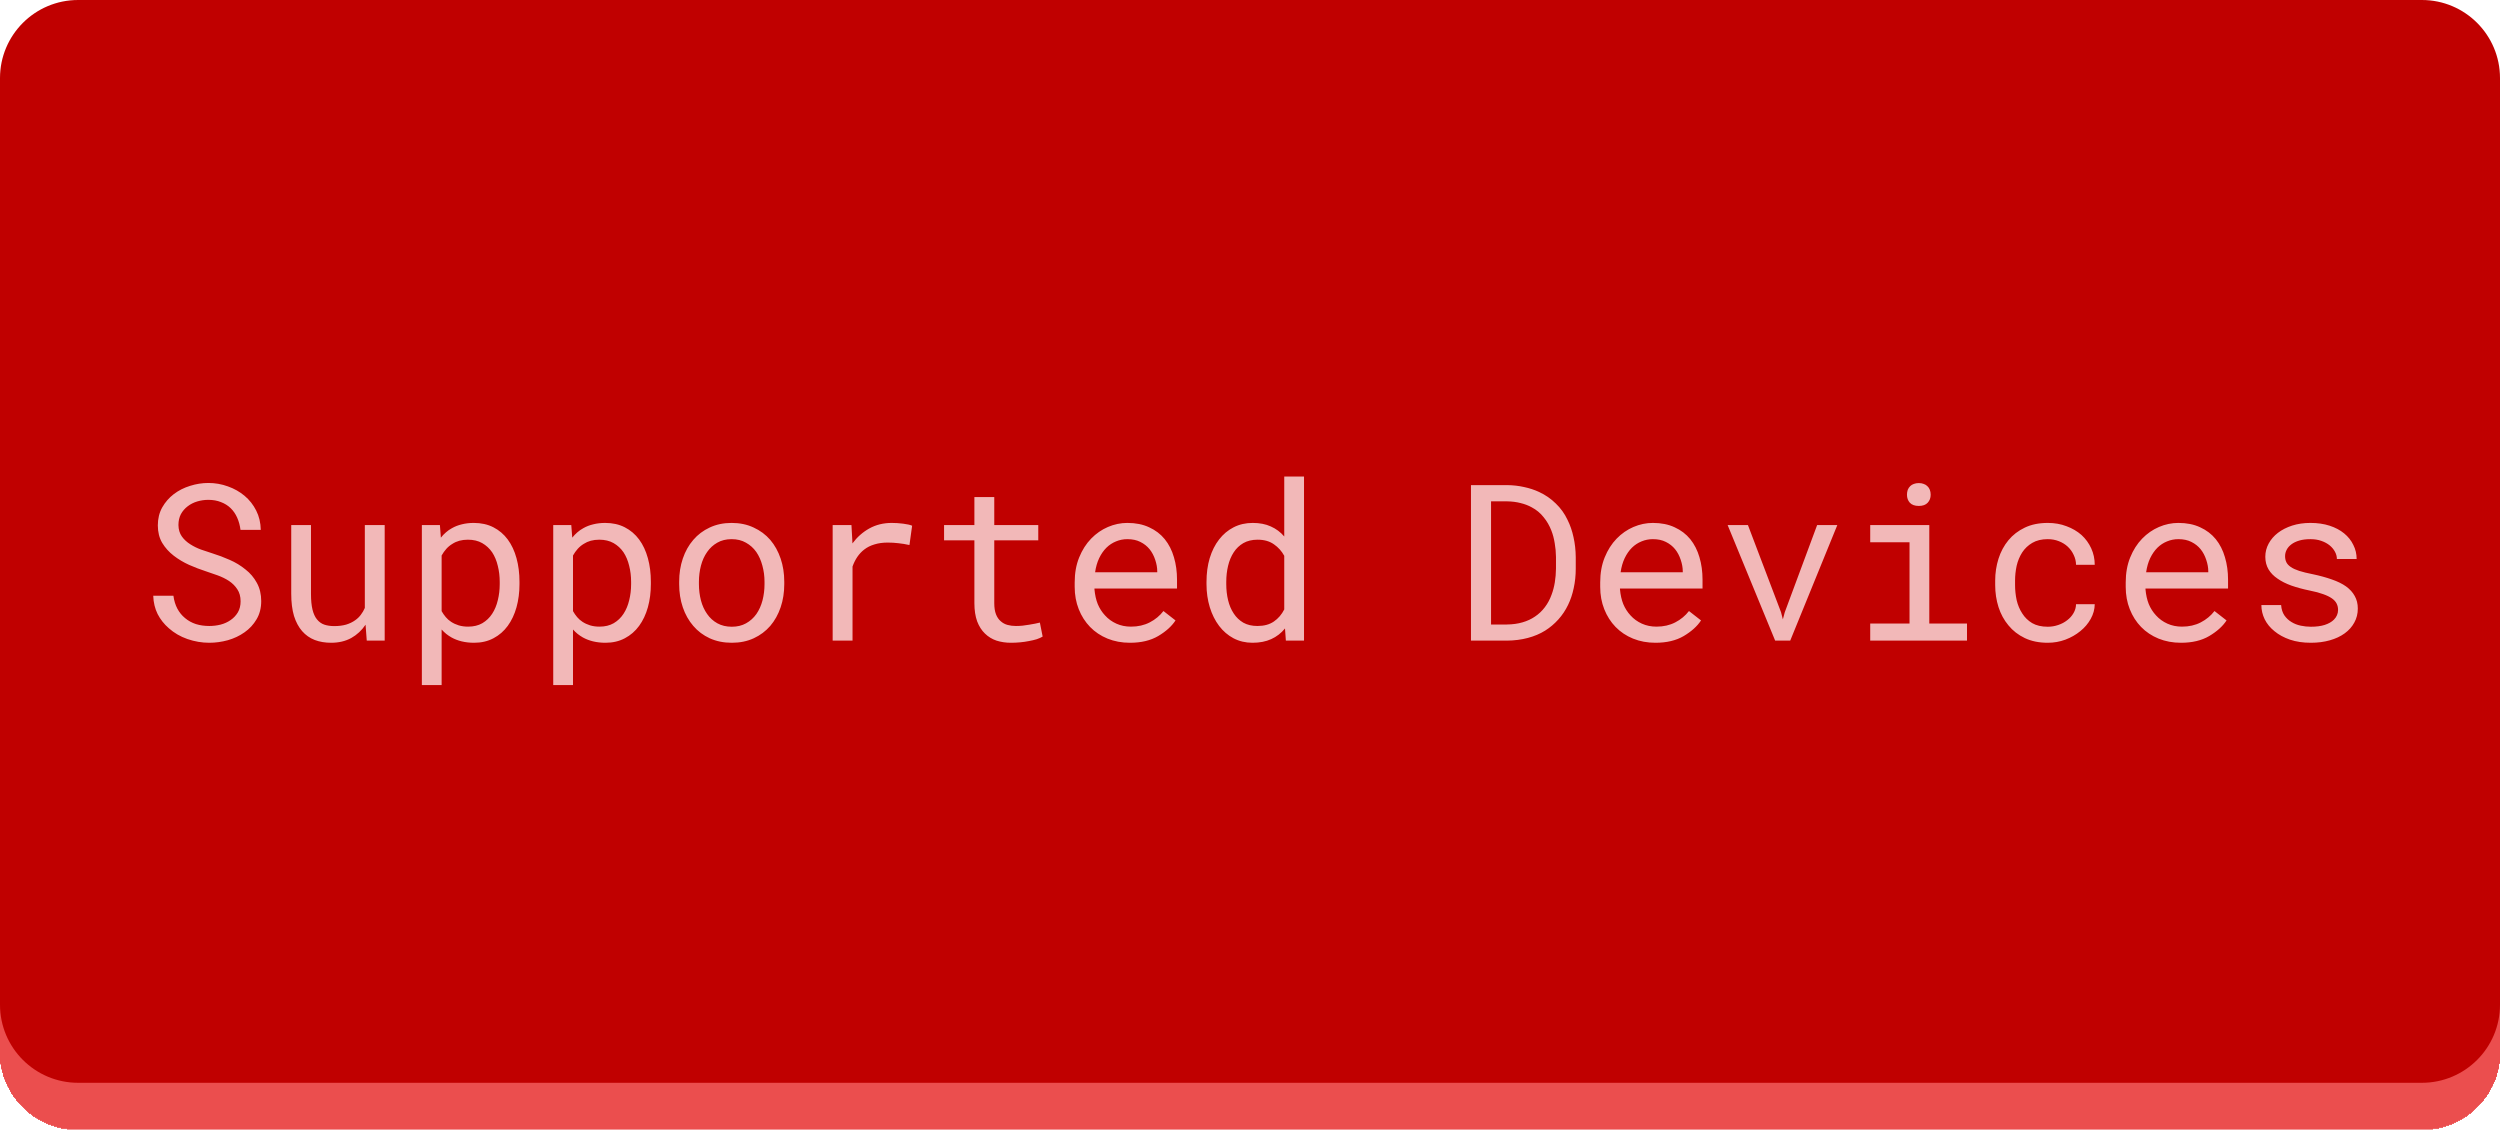
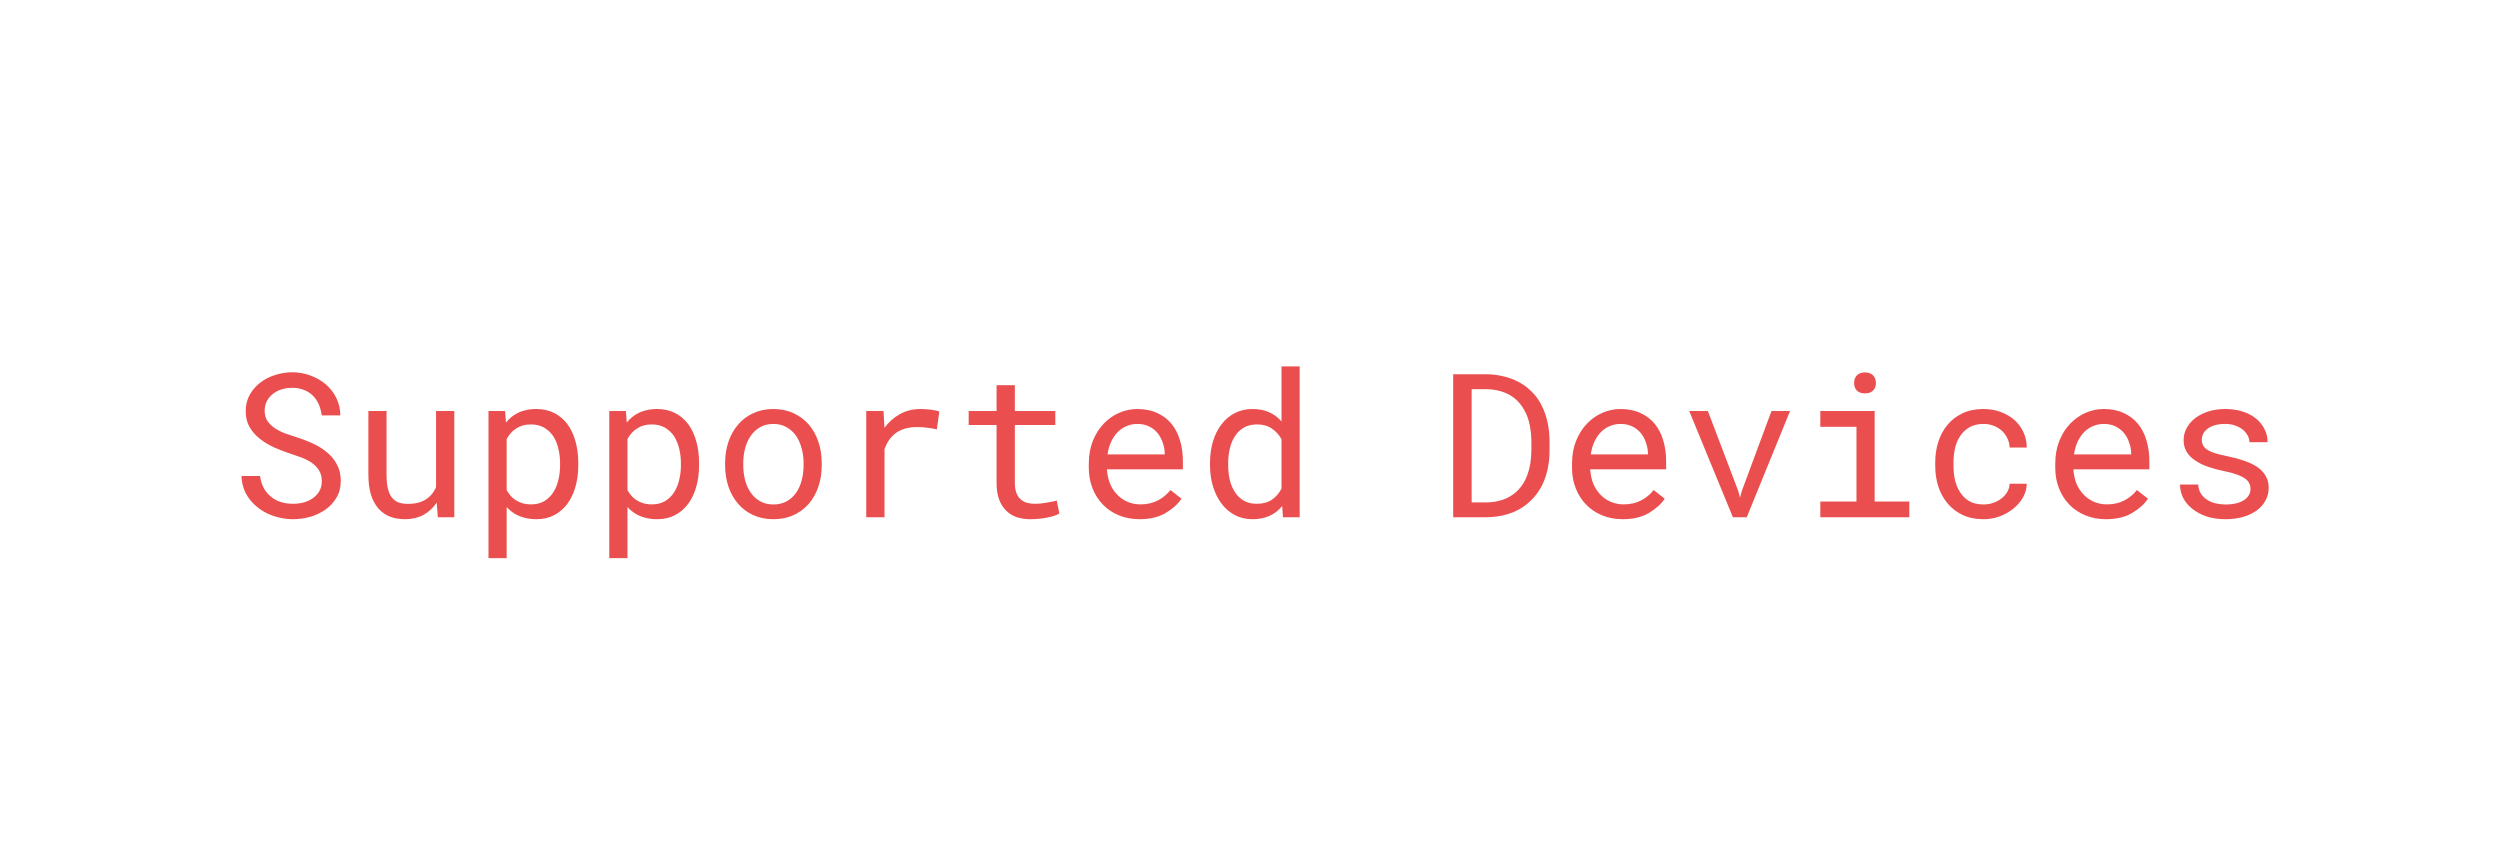
- <svg xmlns="http://www.w3.org/2000/svg" width="160" height="73" viewBox="0 0 160 73" fill="none">
-   <g filter="url(#filter0_d)">
-     <rect width="160" height="69.299" rx="5" fill="#C00000" />
-     <path d="M15.398 38.484C15.398 38.758 15.339 38.995 15.221 39.195C15.102 39.391 14.95 39.553 14.763 39.681C14.576 39.813 14.362 39.911 14.12 39.975C13.883 40.034 13.642 40.063 13.396 40.063C13.086 40.063 12.799 40.023 12.534 39.94C12.274 39.854 12.044 39.726 11.844 39.558C11.643 39.394 11.479 39.193 11.352 38.956C11.224 38.715 11.14 38.439 11.099 38.129H9.807C9.82 38.557 9.914 38.947 10.087 39.298C10.265 39.644 10.504 39.947 10.805 40.207C11.142 40.508 11.538 40.738 11.994 40.898C12.454 41.057 12.921 41.137 13.396 41.137C13.792 41.137 14.188 41.082 14.585 40.973C14.981 40.859 15.337 40.69 15.651 40.467C15.966 40.248 16.221 39.972 16.417 39.64C16.617 39.307 16.718 38.917 16.718 38.471C16.718 38.029 16.624 37.639 16.438 37.302C16.255 36.965 16.014 36.68 15.713 36.447C15.408 36.197 15.07 35.992 14.701 35.832C14.332 35.668 13.963 35.529 13.594 35.415C13.37 35.347 13.131 35.267 12.876 35.176C12.625 35.085 12.393 34.971 12.179 34.834C11.96 34.697 11.78 34.531 11.639 34.335C11.497 34.134 11.425 33.891 11.42 33.603C11.42 33.339 11.472 33.107 11.577 32.906C11.687 32.706 11.832 32.537 12.015 32.4C12.192 32.264 12.395 32.161 12.623 32.093C12.855 32.024 13.092 31.99 13.334 31.99C13.635 31.99 13.904 32.038 14.141 32.134C14.382 32.225 14.589 32.355 14.763 32.523C14.936 32.692 15.075 32.895 15.18 33.132C15.284 33.364 15.355 33.624 15.392 33.911H16.69C16.681 33.455 16.583 33.043 16.396 32.674C16.21 32.305 15.961 31.99 15.651 31.73C15.341 31.471 14.986 31.27 14.585 31.129C14.184 30.983 13.767 30.91 13.334 30.91C12.942 30.91 12.552 30.972 12.165 31.095C11.778 31.213 11.431 31.389 11.126 31.621C10.821 31.854 10.572 32.138 10.381 32.476C10.194 32.813 10.101 33.196 10.101 33.624C10.101 34.052 10.194 34.426 10.381 34.745C10.572 35.06 10.818 35.333 11.119 35.565C11.415 35.793 11.743 35.989 12.104 36.153C12.468 36.313 12.826 36.45 13.177 36.563C13.418 36.641 13.669 36.727 13.929 36.823C14.193 36.919 14.435 37.037 14.653 37.179C14.872 37.325 15.05 37.502 15.187 37.712C15.328 37.922 15.398 38.179 15.398 38.484ZM23.472 41H24.62V33.603H23.349V38.908C23.28 39.068 23.194 39.216 23.089 39.352C22.989 39.485 22.87 39.599 22.733 39.694C22.569 39.813 22.376 39.906 22.152 39.975C21.929 40.038 21.676 40.07 21.394 40.07C21.152 40.07 20.938 40.038 20.751 39.975C20.569 39.911 20.414 39.799 20.286 39.64C20.159 39.485 20.063 39.275 19.999 39.011C19.935 38.746 19.903 38.414 19.903 38.013V33.603H18.639V37.999C18.639 38.55 18.698 39.024 18.816 39.421C18.939 39.813 19.113 40.136 19.336 40.392C19.559 40.647 19.828 40.836 20.143 40.959C20.457 41.078 20.808 41.137 21.195 41.137C21.678 41.137 22.105 41.036 22.474 40.836C22.843 40.631 23.15 40.346 23.396 39.981L23.472 41ZM26.999 43.844H28.264V40.289C28.355 40.389 28.453 40.483 28.558 40.569C28.662 40.651 28.774 40.727 28.893 40.795C29.088 40.904 29.307 40.989 29.549 41.048C29.795 41.107 30.059 41.137 30.342 41.137C30.807 41.137 31.219 41.041 31.579 40.85C31.944 40.658 32.249 40.394 32.495 40.057C32.741 39.719 32.928 39.323 33.056 38.867C33.183 38.407 33.247 37.912 33.247 37.384V37.24C33.247 36.689 33.183 36.183 33.056 35.723C32.928 35.258 32.741 34.859 32.495 34.526C32.249 34.194 31.944 33.934 31.579 33.747C31.215 33.56 30.795 33.467 30.321 33.467C30.052 33.467 29.799 33.496 29.562 33.556C29.33 33.61 29.118 33.692 28.927 33.802C28.79 33.875 28.662 33.964 28.544 34.068C28.425 34.169 28.316 34.283 28.216 34.41L28.154 33.603H26.999V43.844ZM31.982 37.24V37.384C31.982 37.744 31.941 38.088 31.859 38.416C31.782 38.744 31.661 39.033 31.497 39.284C31.333 39.535 31.123 39.735 30.868 39.886C30.613 40.032 30.31 40.105 29.959 40.105C29.74 40.105 29.54 40.077 29.357 40.023C29.18 39.968 29.018 39.893 28.872 39.797C28.744 39.715 28.631 39.615 28.53 39.496C28.43 39.378 28.341 39.25 28.264 39.113V35.552C28.35 35.397 28.451 35.255 28.564 35.128C28.678 35 28.808 34.893 28.954 34.807C29.086 34.72 29.234 34.654 29.398 34.608C29.567 34.563 29.749 34.54 29.945 34.54C30.301 34.54 30.606 34.613 30.861 34.759C31.116 34.905 31.328 35.101 31.497 35.347C31.661 35.597 31.782 35.887 31.859 36.215C31.941 36.538 31.982 36.88 31.982 37.24ZM35.407 43.844H36.672V40.289C36.763 40.389 36.861 40.483 36.966 40.569C37.071 40.651 37.182 40.727 37.301 40.795C37.497 40.904 37.715 40.989 37.957 41.048C38.203 41.107 38.467 41.137 38.75 41.137C39.215 41.137 39.627 41.041 39.987 40.85C40.352 40.658 40.657 40.394 40.903 40.057C41.149 39.719 41.336 39.323 41.464 38.867C41.592 38.407 41.655 37.912 41.655 37.384V37.24C41.655 36.689 41.592 36.183 41.464 35.723C41.336 35.258 41.149 34.859 40.903 34.526C40.657 34.194 40.352 33.934 39.987 33.747C39.623 33.56 39.203 33.467 38.73 33.467C38.461 33.467 38.208 33.496 37.971 33.556C37.738 33.61 37.526 33.692 37.335 33.802C37.198 33.875 37.071 33.964 36.952 34.068C36.834 34.169 36.724 34.283 36.624 34.41L36.562 33.603H35.407V43.844ZM40.391 37.24V37.384C40.391 37.744 40.35 38.088 40.268 38.416C40.19 38.744 40.069 39.033 39.905 39.284C39.741 39.535 39.532 39.735 39.276 39.886C39.021 40.032 38.718 40.105 38.367 40.105C38.148 40.105 37.948 40.077 37.766 40.023C37.588 39.968 37.426 39.893 37.28 39.797C37.153 39.715 37.039 39.615 36.938 39.496C36.838 39.378 36.749 39.25 36.672 39.113V35.552C36.758 35.397 36.859 35.255 36.973 35.128C37.087 35 37.217 34.893 37.362 34.807C37.495 34.72 37.643 34.654 37.807 34.608C37.975 34.563 38.158 34.54 38.353 34.54C38.709 34.54 39.014 34.613 39.27 34.759C39.525 34.905 39.737 35.101 39.905 35.347C40.069 35.597 40.19 35.887 40.268 36.215C40.35 36.538 40.391 36.88 40.391 37.24ZM43.467 37.233V37.384C43.467 37.917 43.544 38.411 43.699 38.867C43.854 39.323 44.078 39.719 44.369 40.057C44.656 40.394 45.007 40.658 45.422 40.85C45.841 41.041 46.313 41.137 46.837 41.137C47.356 41.137 47.824 41.041 48.238 40.85C48.653 40.658 49.006 40.394 49.298 40.057C49.585 39.719 49.806 39.323 49.961 38.867C50.116 38.411 50.193 37.917 50.193 37.384V37.233C50.193 36.7 50.116 36.206 49.961 35.75C49.806 35.29 49.585 34.891 49.298 34.554C49.006 34.217 48.651 33.952 48.231 33.761C47.817 33.565 47.347 33.467 46.823 33.467C46.304 33.467 45.837 33.565 45.422 33.761C45.007 33.952 44.656 34.217 44.369 34.554C44.078 34.891 43.854 35.29 43.699 35.75C43.544 36.206 43.467 36.7 43.467 37.233ZM44.731 37.384V37.233C44.731 36.873 44.775 36.529 44.861 36.201C44.948 35.868 45.08 35.577 45.258 35.326C45.431 35.075 45.648 34.877 45.907 34.731C46.167 34.581 46.472 34.506 46.823 34.506C47.174 34.506 47.48 34.581 47.739 34.731C48.004 34.877 48.225 35.075 48.402 35.326C48.575 35.577 48.705 35.868 48.792 36.201C48.883 36.529 48.929 36.873 48.929 37.233V37.384C48.929 37.748 48.885 38.097 48.799 38.43C48.712 38.758 48.582 39.047 48.409 39.298C48.231 39.548 48.01 39.747 47.746 39.893C47.486 40.038 47.183 40.111 46.837 40.111C46.486 40.111 46.178 40.038 45.914 39.893C45.65 39.747 45.431 39.548 45.258 39.298C45.08 39.047 44.948 38.758 44.861 38.43C44.775 38.097 44.731 37.748 44.731 37.384ZM57.077 33.467C56.539 33.467 56.059 33.585 55.635 33.822C55.215 34.055 54.855 34.374 54.555 34.779L54.548 34.595L54.493 33.603H53.29V41H54.562V36.256C54.644 36.028 54.746 35.823 54.869 35.641C54.997 35.454 55.145 35.297 55.313 35.169C55.5 35.023 55.719 34.914 55.97 34.841C56.22 34.763 56.501 34.725 56.81 34.725C57.052 34.725 57.282 34.738 57.501 34.766C57.724 34.788 57.959 34.827 58.205 34.882L58.376 33.645C58.248 33.59 58.057 33.547 57.802 33.515C57.551 33.483 57.31 33.467 57.077 33.467ZM63.633 31.812H62.361V33.603H60.42V34.581H62.361V38.601C62.361 39.056 62.421 39.446 62.539 39.77C62.662 40.089 62.828 40.348 63.038 40.549C63.248 40.754 63.494 40.904 63.776 41C64.064 41.091 64.371 41.137 64.699 41.137C64.895 41.137 65.091 41.128 65.287 41.109C65.488 41.091 65.677 41.064 65.855 41.027C66.032 40.995 66.196 40.957 66.347 40.911C66.497 40.861 66.625 40.804 66.73 40.74L66.552 39.845C66.474 39.863 66.374 39.886 66.251 39.913C66.132 39.936 66.005 39.959 65.868 39.981C65.727 40.004 65.583 40.025 65.438 40.043C65.292 40.057 65.15 40.063 65.014 40.063C64.827 40.063 64.649 40.041 64.481 39.995C64.316 39.95 64.171 39.87 64.043 39.756C63.915 39.647 63.815 39.498 63.742 39.312C63.669 39.125 63.633 38.888 63.633 38.601V34.581H66.449V33.603H63.633V31.812ZM72.314 41.137C73.034 41.137 73.638 40.993 74.126 40.706C74.618 40.414 74.987 40.082 75.233 39.708L74.461 39.106C74.228 39.407 73.937 39.649 73.586 39.831C73.235 40.013 72.834 40.105 72.383 40.105C72.041 40.105 71.729 40.041 71.446 39.913C71.164 39.785 70.922 39.61 70.722 39.387C70.526 39.177 70.371 38.935 70.257 38.662C70.147 38.389 70.077 38.072 70.045 37.712V37.664H75.329V37.097C75.329 36.582 75.263 36.103 75.131 35.661C75.003 35.219 74.807 34.834 74.543 34.506C74.279 34.182 73.946 33.929 73.545 33.747C73.148 33.56 72.684 33.467 72.15 33.467C71.727 33.467 71.312 33.553 70.906 33.727C70.505 33.9 70.147 34.148 69.833 34.472C69.514 34.8 69.259 35.201 69.067 35.675C68.876 36.144 68.78 36.677 68.78 37.274V37.562C68.78 38.077 68.867 38.553 69.04 38.99C69.213 39.428 69.455 39.806 69.765 40.125C70.075 40.444 70.446 40.692 70.879 40.87C71.316 41.048 71.795 41.137 72.314 41.137ZM72.15 34.506C72.474 34.506 72.752 34.565 72.984 34.684C73.221 34.802 73.417 34.957 73.572 35.148C73.727 35.34 73.848 35.568 73.935 35.832C74.021 36.092 74.064 36.336 74.064 36.563V36.625H70.086C70.136 36.283 70.223 35.982 70.346 35.723C70.473 35.458 70.628 35.235 70.811 35.053C70.993 34.875 71.198 34.741 71.426 34.649C71.654 34.554 71.895 34.506 72.15 34.506ZM77.216 37.24V37.384C77.216 37.912 77.287 38.407 77.428 38.867C77.569 39.323 77.767 39.719 78.022 40.057C78.278 40.394 78.585 40.658 78.945 40.85C79.31 41.041 79.716 41.137 80.162 41.137C80.618 41.137 81.017 41.059 81.358 40.904C81.7 40.749 81.994 40.522 82.24 40.221L82.295 41H83.457V30.5H82.192V34.335C81.951 34.052 81.664 33.838 81.331 33.692C81.003 33.542 80.618 33.467 80.176 33.467C79.725 33.467 79.317 33.56 78.952 33.747C78.588 33.934 78.278 34.194 78.022 34.526C77.763 34.859 77.562 35.258 77.421 35.723C77.284 36.183 77.216 36.689 77.216 37.24ZM78.481 37.384V37.24C78.481 36.88 78.519 36.538 78.597 36.215C78.674 35.887 78.795 35.597 78.959 35.347C79.118 35.101 79.324 34.905 79.574 34.759C79.829 34.613 80.135 34.54 80.49 34.54C80.905 34.54 81.251 34.638 81.529 34.834C81.807 35.025 82.028 35.272 82.192 35.572V39.004C82.028 39.328 81.807 39.585 81.529 39.776C81.251 39.968 80.9 40.063 80.477 40.063C80.126 40.063 79.825 39.993 79.574 39.852C79.324 39.706 79.118 39.51 78.959 39.264C78.795 39.018 78.674 38.733 78.597 38.409C78.519 38.086 78.481 37.744 78.481 37.384ZM94.142 41H96.445C96.924 40.995 97.368 40.938 97.778 40.829C98.193 40.72 98.564 40.562 98.893 40.357C99.203 40.161 99.483 39.925 99.733 39.647C99.984 39.368 100.191 39.059 100.355 38.717C100.515 38.389 100.636 38.029 100.718 37.637C100.804 37.245 100.848 36.83 100.848 36.393V35.661C100.843 35.205 100.795 34.777 100.704 34.376C100.618 33.975 100.49 33.606 100.321 33.269C100.134 32.872 99.884 32.523 99.569 32.223C99.259 31.917 98.902 31.671 98.496 31.484C98.204 31.348 97.885 31.243 97.539 31.17C97.197 31.092 96.833 31.051 96.445 31.047H94.142V41ZM95.427 32.086H96.445C96.76 32.09 97.049 32.127 97.314 32.195C97.578 32.259 97.817 32.35 98.031 32.469C98.332 32.628 98.585 32.838 98.79 33.098C99 33.353 99.166 33.64 99.289 33.959C99.385 34.205 99.455 34.472 99.501 34.759C99.551 35.041 99.579 35.338 99.583 35.648V36.393C99.579 36.698 99.553 36.992 99.508 37.274C99.462 37.552 99.394 37.812 99.303 38.054C99.198 38.35 99.054 38.619 98.872 38.86C98.694 39.097 98.482 39.298 98.236 39.462C98.004 39.621 97.737 39.745 97.436 39.831C97.14 39.918 96.81 39.963 96.445 39.968H95.427V32.086ZM105.947 41.137C106.667 41.137 107.271 40.993 107.759 40.706C108.251 40.414 108.62 40.082 108.866 39.708L108.094 39.106C107.861 39.407 107.57 39.649 107.219 39.831C106.868 40.013 106.467 40.105 106.016 40.105C105.674 40.105 105.362 40.041 105.079 39.913C104.797 39.785 104.555 39.61 104.354 39.387C104.159 39.177 104.004 38.935 103.89 38.662C103.78 38.389 103.71 38.072 103.678 37.712V37.664H108.962V37.097C108.962 36.582 108.896 36.103 108.764 35.661C108.636 35.219 108.44 34.834 108.176 34.506C107.911 34.182 107.579 33.929 107.178 33.747C106.781 33.56 106.316 33.467 105.783 33.467C105.359 33.467 104.945 33.553 104.539 33.727C104.138 33.9 103.78 34.148 103.466 34.472C103.147 34.8 102.892 35.201 102.7 35.675C102.509 36.144 102.413 36.677 102.413 37.274V37.562C102.413 38.077 102.5 38.553 102.673 38.99C102.846 39.428 103.088 39.806 103.397 40.125C103.707 40.444 104.079 40.692 104.512 40.87C104.949 41.048 105.428 41.137 105.947 41.137ZM105.783 34.506C106.107 34.506 106.385 34.565 106.617 34.684C106.854 34.802 107.05 34.957 107.205 35.148C107.36 35.34 107.481 35.568 107.567 35.832C107.654 36.092 107.697 36.336 107.697 36.563V36.625H103.719C103.769 36.283 103.855 35.982 103.979 35.723C104.106 35.458 104.261 35.235 104.443 35.053C104.626 34.875 104.831 34.741 105.059 34.649C105.286 34.554 105.528 34.506 105.783 34.506ZM113.61 41H114.574L117.589 33.603H116.297L114.226 39.182L114.103 39.64L113.986 39.182L111.867 33.603H110.568L113.61 41ZM119.694 33.603V34.704H122.21V39.906H119.694V41H125.888V39.906H123.475V33.603H119.694ZM122.046 31.662C122.046 31.867 122.107 32.038 122.23 32.175C122.358 32.312 122.549 32.38 122.805 32.38C123.055 32.38 123.244 32.312 123.372 32.175C123.5 32.038 123.563 31.867 123.563 31.662C123.563 31.548 123.545 31.443 123.509 31.348C123.472 31.252 123.418 31.172 123.345 31.108C123.285 31.049 123.21 31.004 123.119 30.972C123.028 30.935 122.923 30.917 122.805 30.917C122.686 30.917 122.579 30.935 122.483 30.972C122.392 31.004 122.317 31.049 122.258 31.108C122.185 31.177 122.13 31.259 122.094 31.355C122.062 31.45 122.046 31.553 122.046 31.662ZM131.056 40.111C130.659 40.111 130.326 40.034 130.058 39.879C129.793 39.719 129.581 39.512 129.422 39.257C129.258 39.006 129.139 38.724 129.066 38.409C128.998 38.09 128.964 37.769 128.964 37.445V37.158C128.964 36.839 128.998 36.523 129.066 36.208C129.139 35.894 129.258 35.609 129.422 35.353C129.586 35.103 129.8 34.9 130.064 34.745C130.333 34.586 130.664 34.506 131.056 34.506C131.311 34.506 131.548 34.549 131.767 34.636C131.99 34.722 132.181 34.841 132.341 34.991C132.5 35.142 132.626 35.317 132.717 35.518C132.812 35.714 132.863 35.923 132.867 36.147H134.063C134.063 35.773 133.988 35.422 133.838 35.094C133.688 34.766 133.48 34.481 133.216 34.239C132.947 34.002 132.628 33.815 132.259 33.679C131.894 33.537 131.493 33.467 131.056 33.467C130.495 33.467 130.005 33.567 129.586 33.768C129.167 33.968 128.818 34.237 128.54 34.574C128.257 34.916 128.046 35.31 127.904 35.757C127.763 36.203 127.692 36.671 127.692 37.158V37.445C127.692 37.938 127.763 38.407 127.904 38.853C128.046 39.296 128.257 39.685 128.54 40.023C128.818 40.364 129.167 40.635 129.586 40.836C130.005 41.036 130.495 41.137 131.056 41.137C131.448 41.137 131.824 41.071 132.184 40.938C132.544 40.802 132.863 40.62 133.141 40.392C133.419 40.168 133.64 39.908 133.804 39.612C133.972 39.312 134.059 38.997 134.063 38.669H132.867C132.863 38.874 132.808 39.065 132.703 39.243C132.603 39.416 132.468 39.567 132.3 39.694C132.131 39.827 131.938 39.929 131.719 40.002C131.505 40.075 131.284 40.111 131.056 40.111ZM139.58 41.137C140.3 41.137 140.904 40.993 141.392 40.706C141.884 40.414 142.253 40.082 142.499 39.708L141.727 39.106C141.494 39.407 141.202 39.649 140.852 39.831C140.501 40.013 140.1 40.105 139.648 40.105C139.307 40.105 138.994 40.041 138.712 39.913C138.429 39.785 138.188 39.61 137.987 39.387C137.791 39.177 137.636 38.935 137.522 38.662C137.413 38.389 137.342 38.072 137.311 37.712V37.664H142.595V37.097C142.595 36.582 142.529 36.103 142.396 35.661C142.269 35.219 142.073 34.834 141.809 34.506C141.544 34.182 141.212 33.929 140.811 33.747C140.414 33.56 139.949 33.467 139.416 33.467C138.992 33.467 138.577 33.553 138.172 33.727C137.771 33.9 137.413 34.148 137.099 34.472C136.78 34.8 136.524 35.201 136.333 35.675C136.142 36.144 136.046 36.677 136.046 37.274V37.562C136.046 38.077 136.132 38.553 136.306 38.99C136.479 39.428 136.72 39.806 137.03 40.125C137.34 40.444 137.712 40.692 138.145 40.87C138.582 41.048 139.061 41.137 139.58 41.137ZM139.416 34.506C139.74 34.506 140.018 34.565 140.25 34.684C140.487 34.802 140.683 34.957 140.838 35.148C140.993 35.34 141.114 35.568 141.2 35.832C141.287 36.092 141.33 36.336 141.33 36.563V36.625H137.352C137.402 36.283 137.488 35.982 137.611 35.723C137.739 35.458 137.894 35.235 138.076 35.053C138.258 34.875 138.464 34.741 138.691 34.649C138.919 34.554 139.161 34.506 139.416 34.506ZM149.636 39.038C149.636 39.157 149.613 39.268 149.567 39.373C149.522 39.478 149.456 39.574 149.369 39.66C149.228 39.801 149.032 39.913 148.781 39.995C148.531 40.073 148.237 40.111 147.899 40.111C147.685 40.111 147.469 40.089 147.25 40.043C147.031 39.997 146.833 39.92 146.655 39.81C146.473 39.701 146.32 39.558 146.197 39.38C146.079 39.202 146.01 38.983 145.992 38.724H144.728C144.728 39.038 144.798 39.341 144.939 39.633C145.085 39.925 145.295 40.18 145.568 40.398C145.837 40.622 146.168 40.802 146.56 40.938C146.951 41.071 147.398 41.137 147.899 41.137C148.337 41.137 148.74 41.084 149.109 40.98C149.479 40.875 149.795 40.727 150.06 40.535C150.324 40.344 150.529 40.114 150.675 39.845C150.825 39.576 150.9 39.277 150.9 38.949C150.9 38.644 150.834 38.375 150.702 38.143C150.575 37.91 150.388 37.705 150.142 37.527C149.896 37.354 149.592 37.206 149.232 37.083C148.872 36.955 148.465 36.844 148.009 36.748C147.662 36.68 147.375 36.609 147.147 36.536C146.924 36.463 146.746 36.381 146.614 36.29C146.478 36.199 146.382 36.096 146.327 35.982C146.272 35.868 146.245 35.739 146.245 35.593C146.245 35.452 146.279 35.315 146.348 35.183C146.416 35.05 146.519 34.934 146.655 34.834C146.787 34.734 146.954 34.654 147.154 34.595C147.359 34.535 147.596 34.506 147.865 34.506C148.125 34.506 148.357 34.542 148.562 34.615C148.772 34.688 148.95 34.784 149.096 34.902C149.242 35.021 149.355 35.158 149.438 35.312C149.52 35.463 149.561 35.618 149.561 35.777H150.825C150.825 35.454 150.755 35.153 150.613 34.875C150.477 34.592 150.281 34.346 150.025 34.137C149.77 33.927 149.46 33.763 149.096 33.645C148.731 33.526 148.321 33.467 147.865 33.467C147.441 33.467 147.052 33.524 146.696 33.638C146.345 33.752 146.042 33.907 145.787 34.102C145.532 34.298 145.334 34.529 145.192 34.793C145.051 35.053 144.98 35.333 144.98 35.634C144.98 35.939 145.049 36.208 145.186 36.44C145.322 36.668 145.516 36.867 145.767 37.035C146.013 37.208 146.309 37.356 146.655 37.48C147.006 37.602 147.394 37.707 147.817 37.794C148.164 37.862 148.453 37.94 148.686 38.026C148.918 38.108 149.105 38.2 149.246 38.3C149.387 38.4 149.488 38.512 149.547 38.635C149.606 38.753 149.636 38.888 149.636 39.038Z" fill="#F2B8B8" />
-   </g>
-   <defs>
-     <filter id="filter0_d" x="0" y="0" width="160" height="72.299" filterUnits="userSpaceOnUse" color-interpolation-filters="sRGB">
-       <feFlood flood-opacity="0" result="BackgroundImageFix" />
-       <feColorMatrix in="SourceAlpha" type="matrix" values="0 0 0 0 0 0 0 0 0 0 0 0 0 0 0 0 0 0 127 0" />
-       <feOffset dy="3" />
-       <feColorMatrix type="matrix" values="0 0 0 0 0.921 0 0 0 0 0.307 0 0 0 0 0.307 0 0 0 1 0" />
-       <feBlend mode="normal" in2="BackgroundImageFix" result="effect1_dropShadow" />
-       <feBlend mode="normal" in="SourceGraphic" in2="effect1_dropShadow" result="shape" />
-     </filter>
-   </defs>
+ <svg xmlns="http://www.w3.org/2000/svg" width="174" height="60" viewBox="0 0 174 60" fill="none">
+   <path d="M22.398 33.484C22.398 33.758 22.339 33.995 22.221 34.195C22.102 34.391 21.95 34.553 21.763 34.681C21.576 34.813 21.362 34.911 21.12 34.975C20.883 35.034 20.642 35.063 20.395 35.063C20.086 35.063 19.799 35.023 19.534 34.94C19.274 34.854 19.044 34.726 18.844 34.558C18.643 34.394 18.479 34.193 18.352 33.956C18.224 33.715 18.14 33.439 18.099 33.129H16.807C16.82 33.557 16.914 33.947 17.087 34.298C17.265 34.644 17.504 34.947 17.805 35.207C18.142 35.508 18.538 35.738 18.994 35.898C19.454 36.057 19.922 36.137 20.395 36.137C20.792 36.137 21.189 36.082 21.585 35.973C21.981 35.859 22.337 35.69 22.651 35.467C22.966 35.248 23.221 34.972 23.417 34.64C23.617 34.307 23.718 33.917 23.718 33.471C23.718 33.029 23.624 32.639 23.438 32.302C23.255 31.965 23.014 31.68 22.713 31.447C22.408 31.197 22.07 30.991 21.701 30.832C21.332 30.668 20.963 30.529 20.594 30.415C20.37 30.347 20.131 30.267 19.876 30.176C19.625 30.085 19.393 29.971 19.179 29.834C18.96 29.697 18.78 29.531 18.639 29.335C18.497 29.134 18.424 28.891 18.42 28.604C18.42 28.339 18.472 28.107 18.577 27.906C18.686 27.706 18.832 27.537 19.015 27.4C19.192 27.264 19.395 27.161 19.623 27.093C19.855 27.024 20.092 26.99 20.334 26.99C20.635 26.99 20.904 27.038 21.141 27.134C21.382 27.225 21.59 27.355 21.763 27.523C21.936 27.692 22.075 27.895 22.18 28.132C22.285 28.364 22.355 28.624 22.392 28.911H23.69C23.681 28.455 23.583 28.043 23.396 27.674C23.21 27.305 22.961 26.99 22.651 26.73C22.341 26.471 21.986 26.27 21.585 26.129C21.184 25.983 20.767 25.91 20.334 25.91C19.942 25.91 19.552 25.972 19.165 26.095C18.778 26.213 18.431 26.389 18.126 26.621C17.821 26.854 17.572 27.138 17.381 27.476C17.194 27.813 17.101 28.196 17.101 28.624C17.101 29.052 17.194 29.426 17.381 29.745C17.572 30.06 17.818 30.333 18.119 30.565C18.415 30.793 18.744 30.989 19.104 31.153C19.468 31.313 19.826 31.45 20.177 31.564C20.418 31.641 20.669 31.727 20.929 31.823C21.193 31.919 21.435 32.037 21.653 32.179C21.872 32.325 22.05 32.502 22.186 32.712C22.328 32.922 22.398 33.179 22.398 33.484ZM30.472 36H31.62V28.604H30.349V33.908C30.28 34.068 30.194 34.216 30.089 34.352C29.989 34.485 29.87 34.599 29.733 34.694C29.569 34.813 29.376 34.906 29.152 34.975C28.929 35.038 28.676 35.07 28.394 35.07C28.152 35.07 27.938 35.038 27.751 34.975C27.569 34.911 27.414 34.799 27.286 34.64C27.159 34.485 27.063 34.275 26.999 34.011C26.935 33.746 26.903 33.414 26.903 33.013V28.604H25.639V32.999C25.639 33.55 25.698 34.024 25.816 34.421C25.939 34.813 26.113 35.136 26.336 35.392C26.559 35.647 26.828 35.836 27.143 35.959C27.457 36.078 27.808 36.137 28.195 36.137C28.678 36.137 29.105 36.036 29.474 35.836C29.843 35.631 30.15 35.346 30.396 34.981L30.472 36ZM33.999 38.844H35.264V35.289C35.355 35.389 35.453 35.483 35.558 35.569C35.662 35.651 35.774 35.727 35.893 35.795C36.089 35.904 36.307 35.989 36.549 36.048C36.795 36.107 37.059 36.137 37.342 36.137C37.807 36.137 38.219 36.041 38.579 35.85C38.944 35.658 39.249 35.394 39.495 35.057C39.741 34.719 39.928 34.323 40.056 33.867C40.183 33.407 40.247 32.912 40.247 32.384V32.24C40.247 31.689 40.183 31.183 40.056 30.723C39.928 30.258 39.741 29.859 39.495 29.526C39.249 29.194 38.944 28.934 38.579 28.747C38.215 28.56 37.795 28.467 37.321 28.467C37.052 28.467 36.8 28.496 36.562 28.556C36.33 28.61 36.118 28.692 35.927 28.802C35.79 28.875 35.662 28.963 35.544 29.068C35.425 29.169 35.316 29.283 35.216 29.41L35.154 28.604H33.999V38.844ZM38.982 32.24V32.384C38.982 32.744 38.941 33.088 38.859 33.416C38.782 33.744 38.661 34.033 38.497 34.284C38.333 34.535 38.123 34.735 37.868 34.886C37.613 35.032 37.31 35.105 36.959 35.105C36.74 35.105 36.54 35.077 36.357 35.023C36.18 34.968 36.018 34.893 35.872 34.797C35.745 34.715 35.63 34.615 35.53 34.496C35.43 34.378 35.341 34.25 35.264 34.113V30.552C35.35 30.397 35.45 30.256 35.565 30.128C35.678 30 35.808 29.893 35.954 29.807C36.086 29.72 36.234 29.654 36.398 29.608C36.567 29.563 36.749 29.54 36.945 29.54C37.301 29.54 37.606 29.613 37.861 29.759C38.117 29.905 38.328 30.101 38.497 30.347C38.661 30.597 38.782 30.887 38.859 31.215C38.941 31.538 38.982 31.88 38.982 32.24ZM42.407 38.844H43.672V35.289C43.763 35.389 43.861 35.483 43.966 35.569C44.071 35.651 44.182 35.727 44.301 35.795C44.497 35.904 44.715 35.989 44.957 36.048C45.203 36.107 45.467 36.137 45.75 36.137C46.215 36.137 46.627 36.041 46.987 35.85C47.352 35.658 47.657 35.394 47.903 35.057C48.149 34.719 48.336 34.323 48.464 33.867C48.592 33.407 48.655 32.912 48.655 32.384V32.24C48.655 31.689 48.592 31.183 48.464 30.723C48.336 30.258 48.149 29.859 47.903 29.526C47.657 29.194 47.352 28.934 46.987 28.747C46.623 28.56 46.203 28.467 45.73 28.467C45.461 28.467 45.208 28.496 44.971 28.556C44.738 28.61 44.526 28.692 44.335 28.802C44.198 28.875 44.071 28.963 43.952 29.068C43.834 29.169 43.724 29.283 43.624 29.41L43.562 28.604H42.407V38.844ZM47.391 32.24V32.384C47.391 32.744 47.35 33.088 47.268 33.416C47.19 33.744 47.069 34.033 46.905 34.284C46.741 34.535 46.532 34.735 46.276 34.886C46.021 35.032 45.718 35.105 45.367 35.105C45.148 35.105 44.948 35.077 44.766 35.023C44.588 34.968 44.426 34.893 44.28 34.797C44.153 34.715 44.039 34.615 43.938 34.496C43.838 34.378 43.749 34.25 43.672 34.113V30.552C43.758 30.397 43.859 30.256 43.973 30.128C44.087 30 44.217 29.893 44.362 29.807C44.495 29.72 44.643 29.654 44.807 29.608C44.975 29.563 45.158 29.54 45.353 29.54C45.709 29.54 46.014 29.613 46.27 29.759C46.525 29.905 46.737 30.101 46.905 30.347C47.069 30.597 47.19 30.887 47.268 31.215C47.35 31.538 47.391 31.88 47.391 32.24ZM50.467 32.233V32.384C50.467 32.917 50.544 33.411 50.699 33.867C50.854 34.323 51.078 34.719 51.369 35.057C51.656 35.394 52.007 35.658 52.422 35.85C52.841 36.041 53.313 36.137 53.837 36.137C54.356 36.137 54.824 36.041 55.238 35.85C55.653 35.658 56.006 35.394 56.298 35.057C56.585 34.719 56.806 34.323 56.961 33.867C57.116 33.411 57.193 32.917 57.193 32.384V32.233C57.193 31.7 57.116 31.206 56.961 30.75C56.806 30.29 56.585 29.891 56.298 29.554C56.006 29.216 55.651 28.952 55.231 28.761C54.817 28.565 54.347 28.467 53.823 28.467C53.304 28.467 52.837 28.565 52.422 28.761C52.007 28.952 51.656 29.216 51.369 29.554C51.078 29.891 50.854 30.29 50.699 30.75C50.544 31.206 50.467 31.7 50.467 32.233ZM51.731 32.384V32.233C51.731 31.873 51.775 31.529 51.861 31.201C51.948 30.869 52.08 30.577 52.258 30.326C52.431 30.076 52.648 29.877 52.907 29.731C53.167 29.581 53.472 29.506 53.823 29.506C54.174 29.506 54.48 29.581 54.739 29.731C55.004 29.877 55.225 30.076 55.402 30.326C55.575 30.577 55.705 30.869 55.792 31.201C55.883 31.529 55.929 31.873 55.929 32.233V32.384C55.929 32.748 55.885 33.097 55.799 33.43C55.712 33.758 55.582 34.047 55.409 34.298C55.231 34.548 55.01 34.747 54.746 34.893C54.486 35.038 54.183 35.111 53.837 35.111C53.486 35.111 53.178 35.038 52.914 34.893C52.65 34.747 52.431 34.548 52.258 34.298C52.08 34.047 51.948 33.758 51.861 33.43C51.775 33.097 51.731 32.748 51.731 32.384ZM64.077 28.467C63.539 28.467 63.059 28.585 62.635 28.822C62.215 29.055 61.855 29.374 61.555 29.779L61.548 29.595L61.493 28.604H60.29V36H61.562V31.256C61.644 31.028 61.746 30.823 61.869 30.641C61.997 30.454 62.145 30.297 62.313 30.169C62.5 30.023 62.719 29.914 62.97 29.841C63.22 29.763 63.501 29.725 63.81 29.725C64.052 29.725 64.282 29.738 64.501 29.766C64.724 29.788 64.959 29.827 65.205 29.882L65.376 28.645C65.248 28.59 65.057 28.547 64.802 28.515C64.551 28.483 64.31 28.467 64.077 28.467ZM70.633 26.812H69.361V28.604H67.42V29.581H69.361V33.601C69.361 34.056 69.421 34.446 69.539 34.77C69.662 35.089 69.829 35.348 70.038 35.549C70.248 35.754 70.494 35.904 70.776 36C71.064 36.091 71.371 36.137 71.699 36.137C71.895 36.137 72.091 36.128 72.287 36.109C72.488 36.091 72.677 36.064 72.855 36.027C73.032 35.995 73.196 35.957 73.347 35.911C73.497 35.861 73.625 35.804 73.73 35.74L73.552 34.845C73.474 34.863 73.374 34.886 73.251 34.913C73.132 34.936 73.005 34.959 72.868 34.981C72.727 35.004 72.583 35.025 72.438 35.043C72.292 35.057 72.15 35.063 72.014 35.063C71.827 35.063 71.649 35.041 71.481 34.995C71.316 34.95 71.171 34.87 71.043 34.756C70.915 34.647 70.815 34.498 70.742 34.312C70.669 34.125 70.633 33.888 70.633 33.601V29.581H73.449V28.604H70.633V26.812ZM79.314 36.137C80.034 36.137 80.638 35.993 81.126 35.706C81.618 35.414 81.987 35.082 82.233 34.708L81.461 34.106C81.228 34.407 80.937 34.649 80.586 34.831C80.235 35.013 79.834 35.105 79.383 35.105C79.041 35.105 78.729 35.041 78.446 34.913C78.164 34.785 77.922 34.61 77.722 34.387C77.526 34.177 77.371 33.935 77.257 33.662C77.147 33.389 77.077 33.072 77.045 32.712V32.664H82.329V32.097C82.329 31.582 82.263 31.103 82.131 30.661C82.003 30.219 81.807 29.834 81.543 29.506C81.279 29.182 80.946 28.929 80.545 28.747C80.148 28.56 79.684 28.467 79.15 28.467C78.727 28.467 78.312 28.553 77.906 28.727C77.505 28.9 77.147 29.148 76.833 29.472C76.514 29.8 76.259 30.201 76.067 30.675C75.876 31.144 75.78 31.677 75.78 32.274V32.562C75.78 33.077 75.867 33.553 76.04 33.99C76.213 34.428 76.455 34.806 76.765 35.125C77.075 35.444 77.446 35.692 77.879 35.87C78.316 36.048 78.795 36.137 79.314 36.137ZM79.15 29.506C79.474 29.506 79.752 29.565 79.984 29.684C80.221 29.802 80.417 29.957 80.572 30.148C80.727 30.34 80.848 30.568 80.935 30.832C81.021 31.092 81.064 31.336 81.064 31.564V31.625H77.086C77.136 31.283 77.223 30.982 77.346 30.723C77.473 30.458 77.628 30.235 77.811 30.053C77.993 29.875 78.198 29.741 78.426 29.649C78.654 29.554 78.895 29.506 79.15 29.506ZM84.216 32.24V32.384C84.216 32.912 84.287 33.407 84.428 33.867C84.569 34.323 84.767 34.719 85.022 35.057C85.278 35.394 85.585 35.658 85.945 35.85C86.31 36.041 86.716 36.137 87.162 36.137C87.618 36.137 88.017 36.059 88.358 35.904C88.7 35.749 88.994 35.522 89.24 35.221L89.295 36H90.457V25.5H89.192V29.335C88.951 29.052 88.664 28.838 88.331 28.692C88.003 28.542 87.618 28.467 87.176 28.467C86.725 28.467 86.317 28.56 85.952 28.747C85.588 28.934 85.278 29.194 85.022 29.526C84.763 29.859 84.562 30.258 84.421 30.723C84.284 31.183 84.216 31.689 84.216 32.24ZM85.481 32.384V32.24C85.481 31.88 85.519 31.538 85.597 31.215C85.674 30.887 85.795 30.597 85.959 30.347C86.118 30.101 86.324 29.905 86.574 29.759C86.829 29.613 87.135 29.54 87.49 29.54C87.905 29.54 88.251 29.638 88.529 29.834C88.807 30.025 89.028 30.271 89.192 30.572V34.004C89.028 34.328 88.807 34.585 88.529 34.776C88.251 34.968 87.9 35.063 87.477 35.063C87.126 35.063 86.825 34.993 86.574 34.852C86.324 34.706 86.118 34.51 85.959 34.264C85.795 34.018 85.674 33.733 85.597 33.409C85.519 33.086 85.481 32.744 85.481 32.384ZM101.142 36H103.445C103.924 35.995 104.368 35.938 104.778 35.829C105.193 35.72 105.564 35.562 105.893 35.357C106.202 35.161 106.483 34.925 106.733 34.647C106.984 34.368 107.191 34.059 107.355 33.717C107.515 33.389 107.636 33.029 107.718 32.637C107.804 32.245 107.848 31.83 107.848 31.393V30.661C107.843 30.205 107.795 29.777 107.704 29.376C107.618 28.975 107.49 28.606 107.321 28.269C107.134 27.872 106.884 27.523 106.569 27.223C106.259 26.917 105.902 26.671 105.496 26.484C105.204 26.348 104.885 26.243 104.539 26.17C104.197 26.092 103.833 26.051 103.445 26.047H101.142V36ZM102.427 27.086H103.445C103.76 27.09 104.049 27.127 104.313 27.195C104.578 27.259 104.817 27.35 105.031 27.469C105.332 27.628 105.585 27.838 105.79 28.098C106 28.353 106.166 28.64 106.289 28.959C106.385 29.205 106.455 29.472 106.501 29.759C106.551 30.041 106.578 30.338 106.583 30.648V31.393C106.578 31.698 106.553 31.992 106.508 32.274C106.462 32.552 106.394 32.812 106.303 33.054C106.198 33.35 106.054 33.619 105.872 33.86C105.694 34.097 105.482 34.298 105.236 34.462C105.004 34.621 104.737 34.745 104.437 34.831C104.14 34.918 103.81 34.963 103.445 34.968H102.427V27.086ZM112.947 36.137C113.667 36.137 114.271 35.993 114.759 35.706C115.251 35.414 115.62 35.082 115.866 34.708L115.094 34.106C114.861 34.407 114.57 34.649 114.219 34.831C113.868 35.013 113.467 35.105 113.016 35.105C112.674 35.105 112.362 35.041 112.079 34.913C111.797 34.785 111.555 34.61 111.354 34.387C111.159 34.177 111.004 33.935 110.89 33.662C110.78 33.389 110.71 33.072 110.678 32.712V32.664H115.962V32.097C115.962 31.582 115.896 31.103 115.764 30.661C115.636 30.219 115.44 29.834 115.176 29.506C114.911 29.182 114.579 28.929 114.178 28.747C113.781 28.56 113.316 28.467 112.783 28.467C112.359 28.467 111.945 28.553 111.539 28.727C111.138 28.9 110.78 29.148 110.466 29.472C110.147 29.8 109.892 30.201 109.7 30.675C109.509 31.144 109.413 31.677 109.413 32.274V32.562C109.413 33.077 109.5 33.553 109.673 33.99C109.846 34.428 110.088 34.806 110.397 35.125C110.707 35.444 111.079 35.692 111.512 35.87C111.949 36.048 112.428 36.137 112.947 36.137ZM112.783 29.506C113.107 29.506 113.385 29.565 113.617 29.684C113.854 29.802 114.05 29.957 114.205 30.148C114.36 30.34 114.481 30.568 114.567 30.832C114.654 31.092 114.697 31.336 114.697 31.564V31.625H110.719C110.769 31.283 110.855 30.982 110.979 30.723C111.106 30.458 111.261 30.235 111.443 30.053C111.626 29.875 111.831 29.741 112.059 29.649C112.286 29.554 112.528 29.506 112.783 29.506ZM120.61 36H121.574L124.589 28.604H123.297L121.226 34.182L121.103 34.64L120.986 34.182L118.867 28.604H117.568L120.61 36ZM126.694 28.604V29.704H129.21V34.906H126.694V36H132.888V34.906H130.475V28.604H126.694ZM129.046 26.662C129.046 26.867 129.107 27.038 129.23 27.175C129.358 27.311 129.549 27.38 129.805 27.38C130.055 27.38 130.244 27.311 130.372 27.175C130.5 27.038 130.563 26.867 130.563 26.662C130.563 26.548 130.545 26.443 130.509 26.348C130.472 26.252 130.418 26.172 130.345 26.108C130.285 26.049 130.21 26.004 130.119 25.972C130.028 25.935 129.923 25.917 129.805 25.917C129.686 25.917 129.579 25.935 129.483 25.972C129.392 26.004 129.317 26.049 129.258 26.108C129.185 26.177 129.13 26.259 129.094 26.355C129.062 26.45 129.046 26.553 129.046 26.662ZM138.056 35.111C137.659 35.111 137.326 35.034 137.058 34.879C136.793 34.719 136.581 34.512 136.422 34.257C136.258 34.006 136.139 33.724 136.066 33.409C135.998 33.09 135.964 32.769 135.964 32.445V32.158C135.964 31.839 135.998 31.523 136.066 31.208C136.139 30.894 136.258 30.609 136.422 30.354C136.586 30.103 136.8 29.9 137.064 29.745C137.333 29.586 137.664 29.506 138.056 29.506C138.311 29.506 138.548 29.549 138.767 29.636C138.99 29.722 139.181 29.841 139.341 29.991C139.5 30.142 139.626 30.317 139.717 30.518C139.812 30.713 139.863 30.923 139.867 31.146H141.063C141.063 30.773 140.988 30.422 140.838 30.094C140.688 29.766 140.48 29.481 140.216 29.239C139.947 29.002 139.628 28.815 139.259 28.679C138.894 28.537 138.493 28.467 138.056 28.467C137.495 28.467 137.005 28.567 136.586 28.768C136.167 28.968 135.818 29.237 135.54 29.574C135.257 29.916 135.046 30.31 134.904 30.757C134.763 31.203 134.692 31.671 134.692 32.158V32.445C134.692 32.938 134.763 33.407 134.904 33.853C135.046 34.296 135.257 34.685 135.54 35.023C135.818 35.364 136.167 35.635 136.586 35.836C137.005 36.036 137.495 36.137 138.056 36.137C138.448 36.137 138.824 36.071 139.184 35.938C139.544 35.802 139.863 35.62 140.141 35.392C140.419 35.168 140.64 34.908 140.804 34.612C140.972 34.312 141.059 33.997 141.063 33.669H139.867C139.863 33.874 139.808 34.065 139.703 34.243C139.603 34.416 139.468 34.567 139.3 34.694C139.131 34.827 138.938 34.929 138.719 35.002C138.505 35.075 138.284 35.111 138.056 35.111ZM146.58 36.137C147.3 36.137 147.904 35.993 148.392 35.706C148.884 35.414 149.253 35.082 149.499 34.708L148.727 34.106C148.494 34.407 148.202 34.649 147.852 34.831C147.501 35.013 147.1 35.105 146.648 35.105C146.307 35.105 145.994 35.041 145.712 34.913C145.429 34.785 145.188 34.61 144.987 34.387C144.791 34.177 144.636 33.935 144.522 33.662C144.413 33.389 144.342 33.072 144.311 32.712V32.664H149.595V32.097C149.595 31.582 149.529 31.103 149.396 30.661C149.269 30.219 149.073 29.834 148.809 29.506C148.544 29.182 148.212 28.929 147.811 28.747C147.414 28.56 146.949 28.467 146.416 28.467C145.992 28.467 145.577 28.553 145.172 28.727C144.771 28.9 144.413 29.148 144.099 29.472C143.78 29.8 143.524 30.201 143.333 30.675C143.142 31.144 143.046 31.677 143.046 32.274V32.562C143.046 33.077 143.132 33.553 143.306 33.99C143.479 34.428 143.72 34.806 144.03 35.125C144.34 35.444 144.712 35.692 145.145 35.87C145.582 36.048 146.061 36.137 146.58 36.137ZM146.416 29.506C146.74 29.506 147.018 29.565 147.25 29.684C147.487 29.802 147.683 29.957 147.838 30.148C147.993 30.34 148.114 30.568 148.2 30.832C148.287 31.092 148.33 31.336 148.33 31.564V31.625H144.352C144.402 31.283 144.488 30.982 144.611 30.723C144.739 30.458 144.894 30.235 145.076 30.053C145.258 29.875 145.464 29.741 145.691 29.649C145.919 29.554 146.161 29.506 146.416 29.506ZM156.636 34.038C156.636 34.157 156.613 34.268 156.567 34.373C156.522 34.478 156.456 34.574 156.369 34.66C156.228 34.801 156.032 34.913 155.781 34.995C155.531 35.073 155.237 35.111 154.899 35.111C154.685 35.111 154.469 35.089 154.25 35.043C154.031 34.997 153.833 34.92 153.655 34.81C153.473 34.701 153.32 34.558 153.197 34.38C153.079 34.202 153.01 33.983 152.992 33.724H151.728C151.728 34.038 151.798 34.341 151.939 34.633C152.085 34.925 152.295 35.18 152.568 35.398C152.837 35.622 153.168 35.802 153.56 35.938C153.951 36.071 154.398 36.137 154.899 36.137C155.337 36.137 155.74 36.084 156.109 35.98C156.479 35.875 156.795 35.727 157.06 35.535C157.324 35.344 157.529 35.114 157.675 34.845C157.825 34.576 157.9 34.277 157.9 33.949C157.9 33.644 157.834 33.375 157.702 33.143C157.575 32.91 157.388 32.705 157.142 32.527C156.896 32.354 156.592 32.206 156.232 32.083C155.872 31.955 155.465 31.844 155.009 31.748C154.662 31.68 154.375 31.609 154.147 31.536C153.924 31.463 153.746 31.381 153.614 31.29C153.478 31.199 153.382 31.096 153.327 30.982C153.272 30.869 153.245 30.739 153.245 30.593C153.245 30.451 153.279 30.315 153.348 30.183C153.416 30.05 153.519 29.934 153.655 29.834C153.787 29.734 153.954 29.654 154.154 29.595C154.359 29.535 154.596 29.506 154.865 29.506C155.125 29.506 155.357 29.542 155.562 29.615C155.772 29.688 155.95 29.784 156.096 29.902C156.242 30.021 156.355 30.158 156.438 30.312C156.52 30.463 156.561 30.618 156.561 30.777H157.825C157.825 30.454 157.755 30.153 157.613 29.875C157.477 29.592 157.281 29.346 157.025 29.137C156.77 28.927 156.46 28.763 156.096 28.645C155.731 28.526 155.321 28.467 154.865 28.467C154.441 28.467 154.052 28.524 153.696 28.638C153.345 28.752 153.042 28.907 152.787 29.102C152.532 29.299 152.334 29.529 152.192 29.793C152.051 30.053 151.98 30.333 151.98 30.634C151.98 30.939 152.049 31.208 152.186 31.44C152.322 31.668 152.516 31.866 152.767 32.035C153.013 32.208 153.309 32.356 153.655 32.48C154.006 32.602 154.394 32.707 154.817 32.794C155.164 32.862 155.453 32.94 155.686 33.026C155.918 33.108 156.105 33.2 156.246 33.3C156.387 33.4 156.488 33.512 156.547 33.635C156.606 33.753 156.636 33.888 156.636 34.038Z" fill="#EB4E4E" />
</svg>
